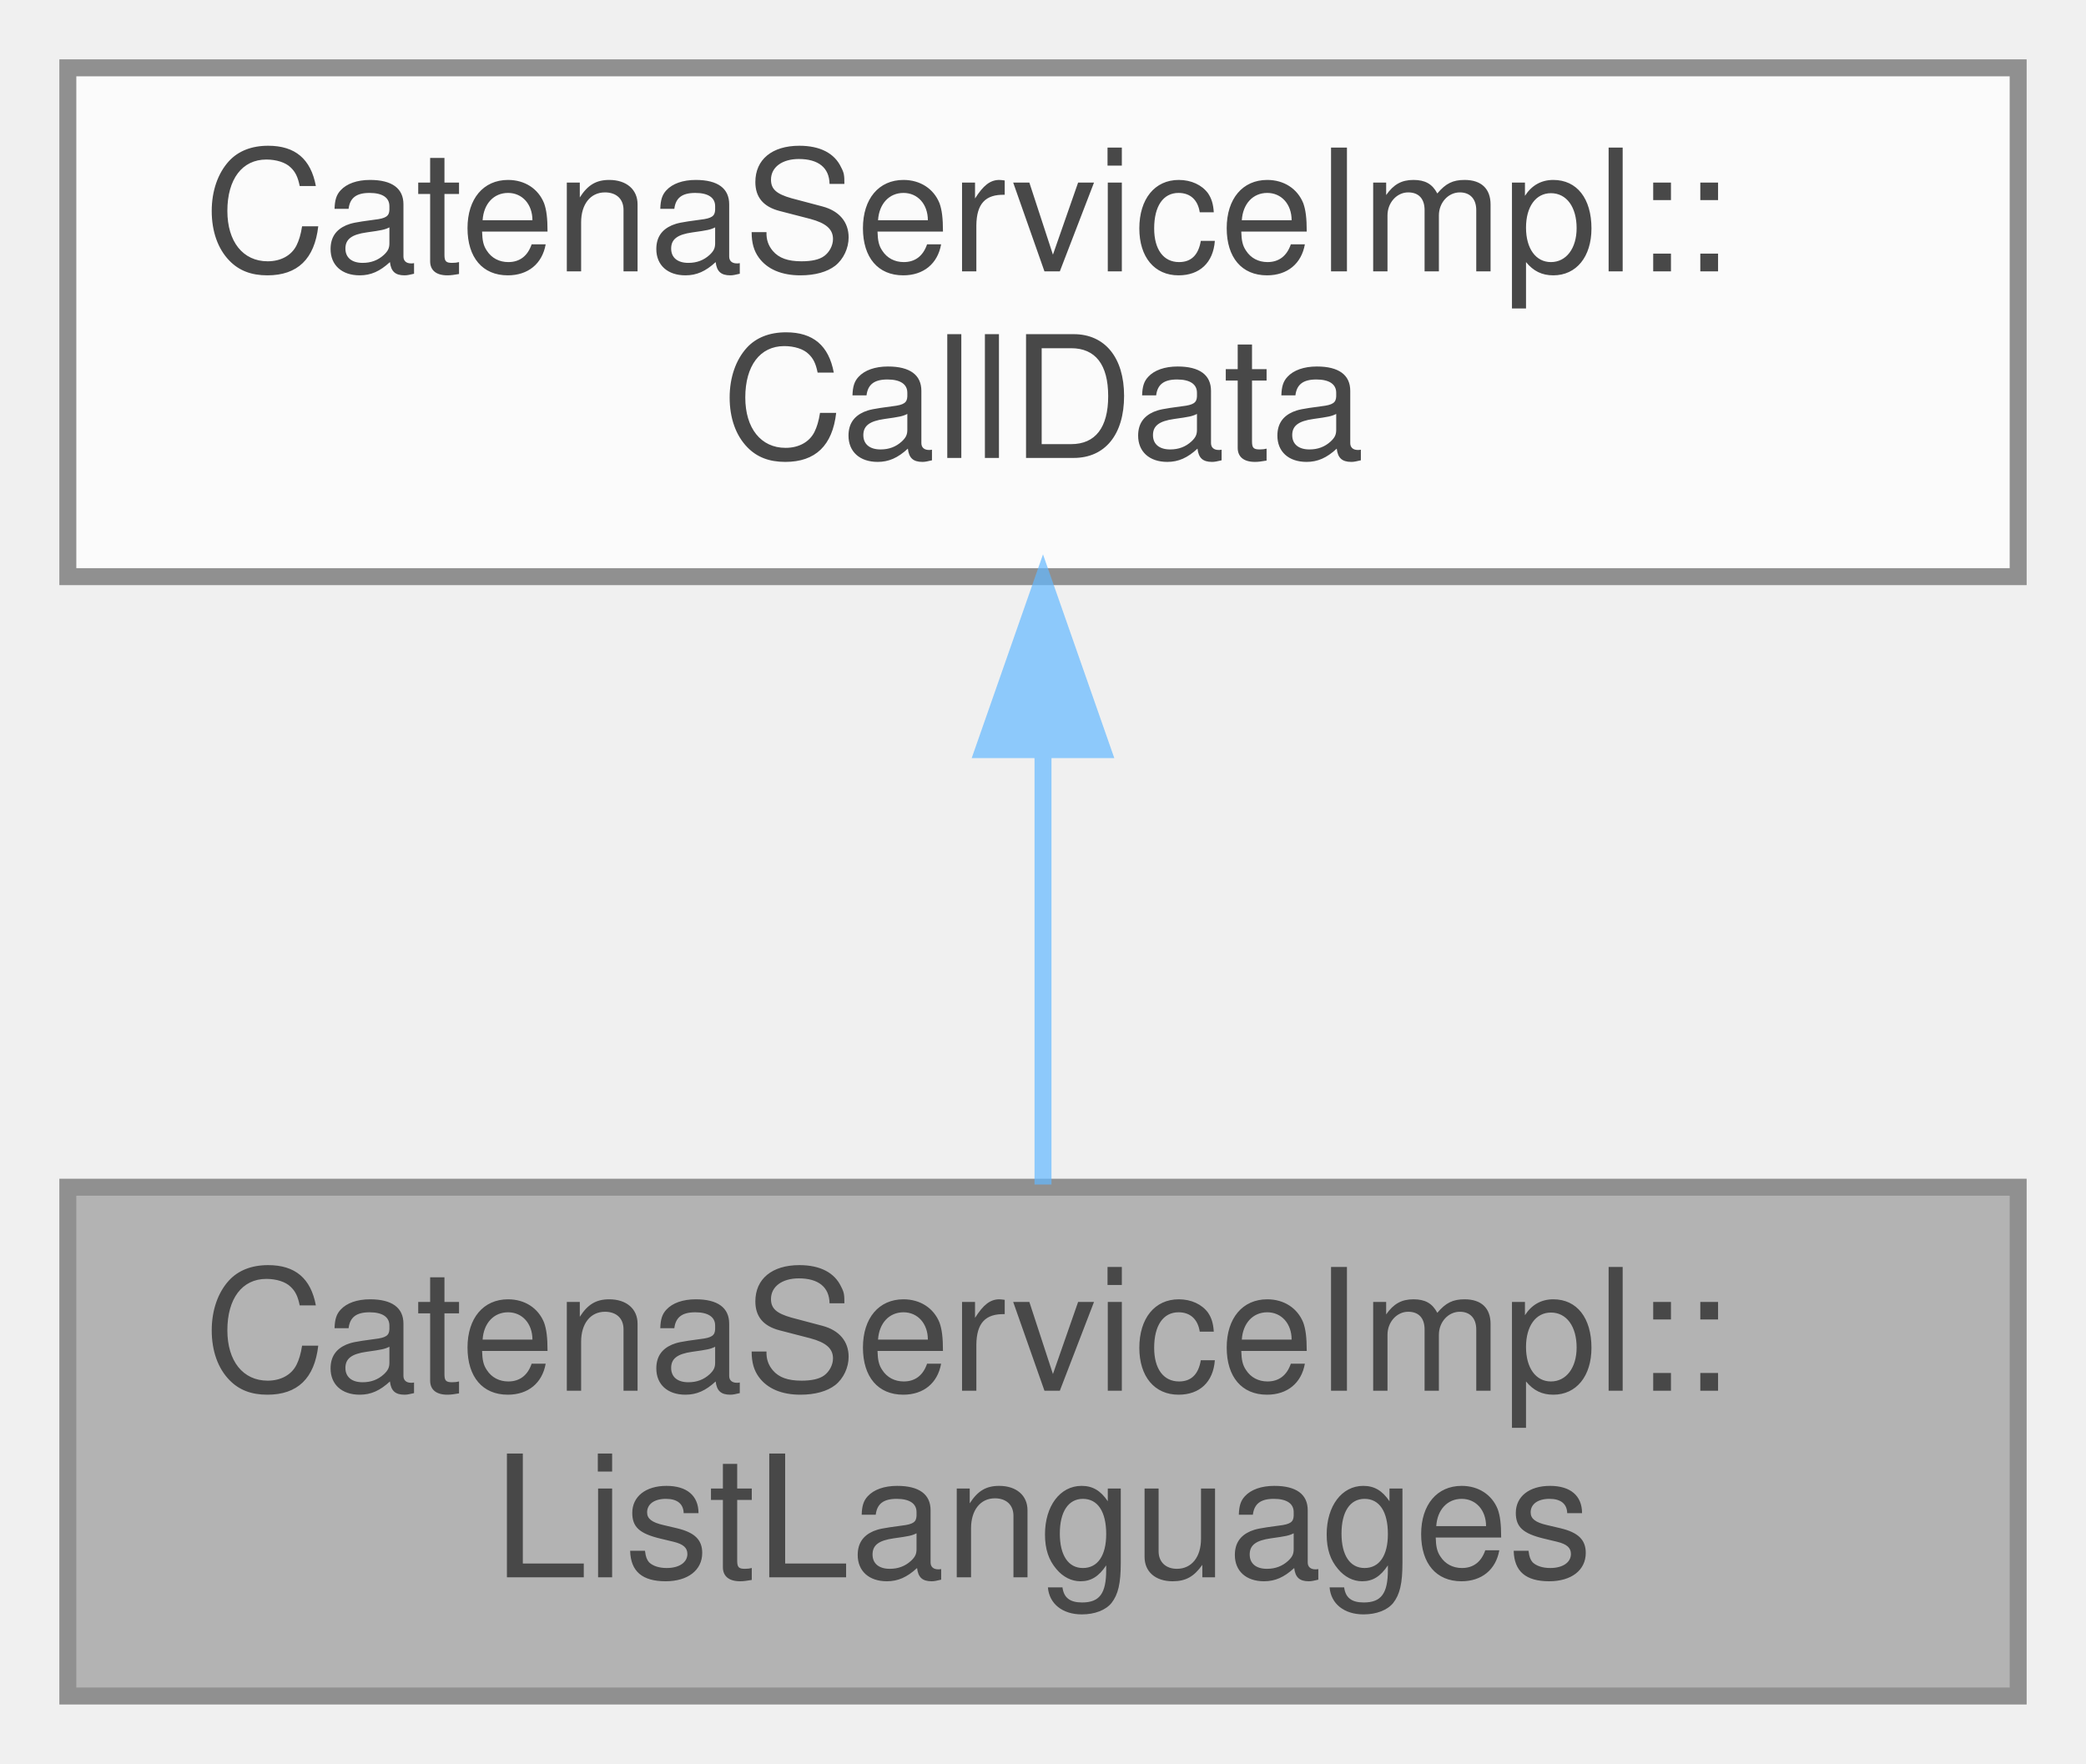
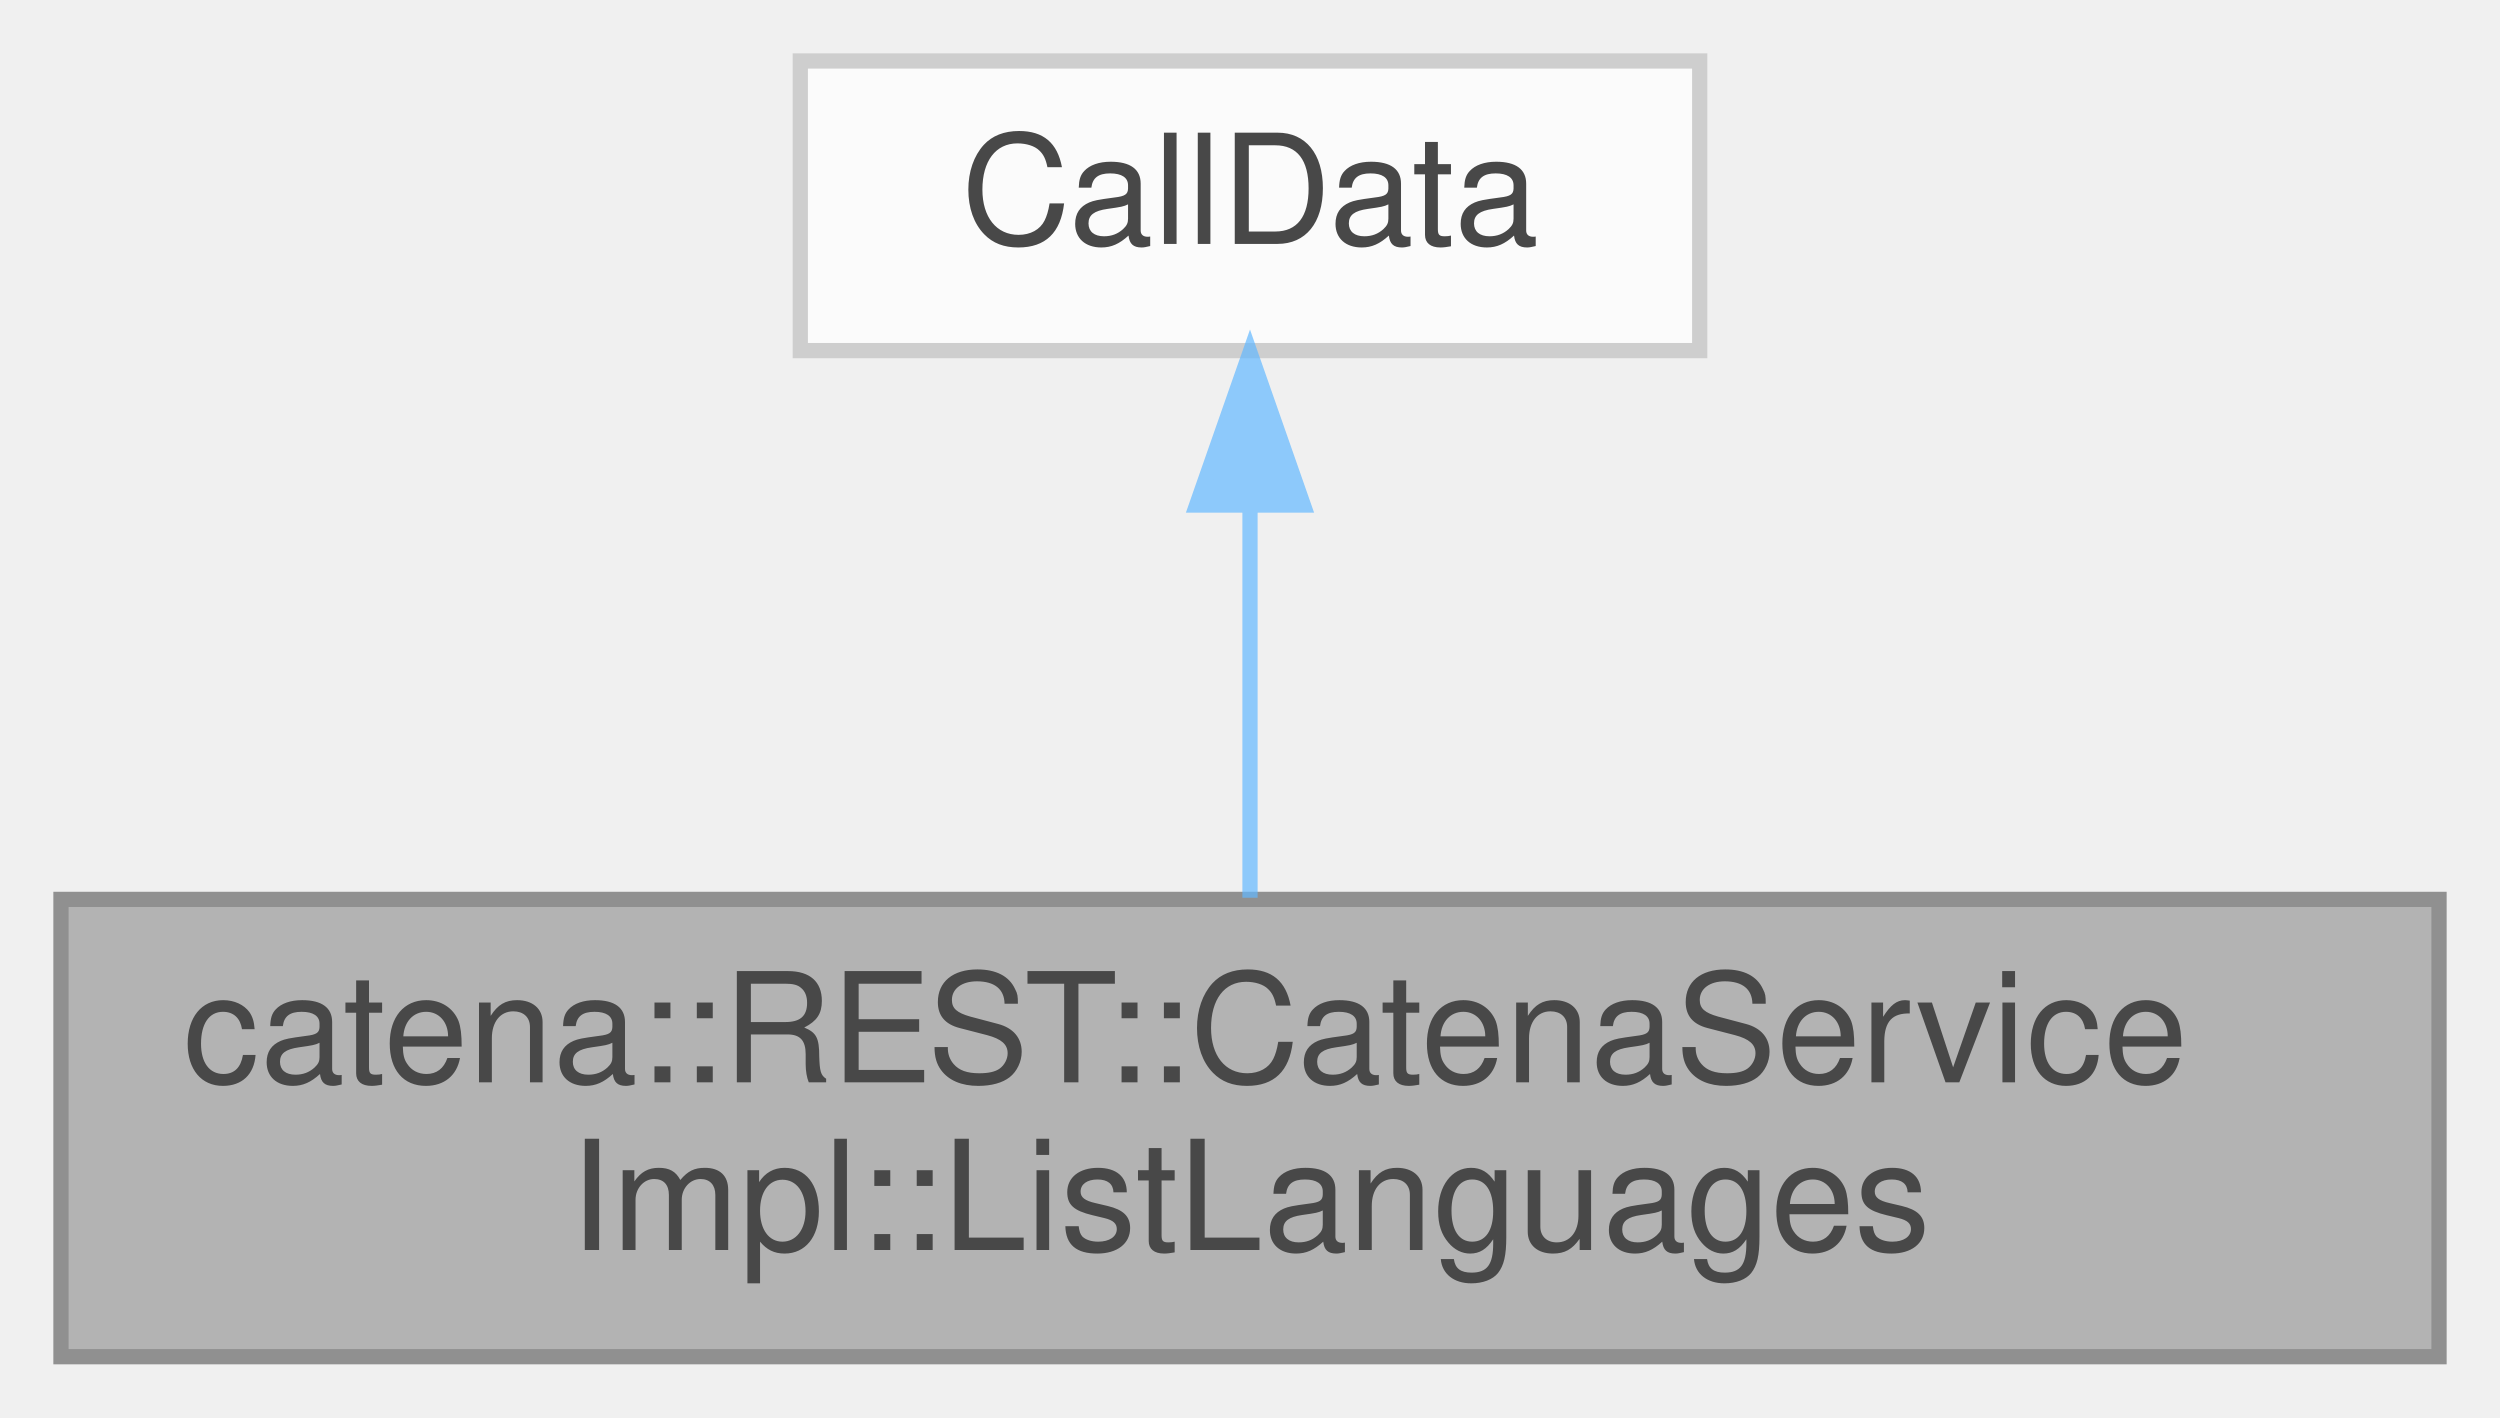
- <svg xmlns="http://www.w3.org/2000/svg" xmlns:xlink="http://www.w3.org/1999/xlink" width="123pt" height="104pt" viewBox="0.00 0.00 123.00 104.00">
+ <svg xmlns="http://www.w3.org/2000/svg" xmlns:xlink="http://www.w3.org/1999/xlink" width="164pt" height="93pt" viewBox="0.00 0.00 164.00 93.00">
  <svg id="main" version="1.1" xml:space="preserve">
    <style type="text/css">
.node, .edge {opacity: 0.7;}
.node.selected, .edge.selected {opacity: 1;}
.edge:hover path { stroke: red; }
.edge:hover polygon { stroke: red; fill: red; }
</style>
    <svg id="graph" class="graph">
-       <g id="graph0" class="graph" transform="scale(1 1) rotate(0) translate(4 100)">
+       <g id="graph0" class="graph" transform="scale(1 1) rotate(0) translate(4 89)">
        <g id="Node000001" class="node">
          <g id="a_Node000001">
            <a xlink:title="CallData class for the ListLanguages RPC.">
-               <polygon fill="#999999" stroke="#666666" points="115,-30 0,-30 0,0 115,0 115,-30" />
-               <text text-anchor="start" x="8" y="-18" font-family="Helvetica,sans-Serif" font-size="10.00">CatenaServiceImpl::</text>
-               <text text-anchor="middle" x="57.5" y="-7" font-family="Helvetica,sans-Serif" font-size="10.00">ListLanguages</text>
+               <polygon fill="#999999" stroke="#666666" points="156,-30 0,-30 0,0 156,0 156,-30" />
+               <text text-anchor="start" x="8" y="-18" font-family="Helvetica,sans-Serif" font-size="10.00">catena::REST::CatenaService</text>
+               <text text-anchor="middle" x="78" y="-7" font-family="Helvetica,sans-Serif" font-size="10.00">Impl::ListLanguages</text>
            </a>
          </g>
        </g>
        <g id="Node000002" class="node">
          <g id="a_Node000002">
-             <a xlink:href="classCatenaServiceImpl_1_1CallData.html" target="_top" xlink:title="Abstract base class for the CallData classes. Provides the proceed method.">
-               <polygon fill="white" stroke="#666666" points="115,-96 0,-96 0,-66 115,-66 115,-96" />
-               <text text-anchor="start" x="8" y="-84" font-family="Helvetica,sans-Serif" font-size="10.00">CatenaServiceImpl::</text>
-               <text text-anchor="middle" x="57.5" y="-73" font-family="Helvetica,sans-Serif" font-size="10.00">CallData</text>
+             <a xlink:title=" ">
+               <polygon fill="white" stroke="#bfbfbf" points="107.5,-85 48.5,-85 48.5,-66 107.5,-66 107.5,-85" />
+               <text text-anchor="middle" x="78" y="-73" font-family="Helvetica,sans-Serif" font-size="10.00">CallData</text>
            </a>
          </g>
        </g>
        <g id="edge1_Node000001_Node000002" class="edge">
          <g id="a_edge1_Node000001_Node000002">
            <a xlink:title=" ">
-               <path fill="none" stroke="#63b8ff" d="M57.5,-55.54C57.5,-46.96 57.5,-37.61 57.5,-30.16" />
-               <polygon fill="#63b8ff" stroke="#63b8ff" points="54,-55.8 57.5,-65.8 61,-55.8 54,-55.8" />
+               <path fill="none" stroke="#63b8ff" d="M78,-55.65C78,-47.36 78,-37.78 78,-30.11" />
+               <polygon fill="#63b8ff" stroke="#63b8ff" points="74.5,-55.87 78,-65.87 81.5,-55.87 74.5,-55.87" />
            </a>
          </g>
        </g>
      </g>
    </svg>
  </svg>
  <style type="text/css">

[data-mouse-over-selected='false'] { opacity: 0.7; }
[data-mouse-over-selected='true']  { opacity: 1.0; }

</style>
</svg>
